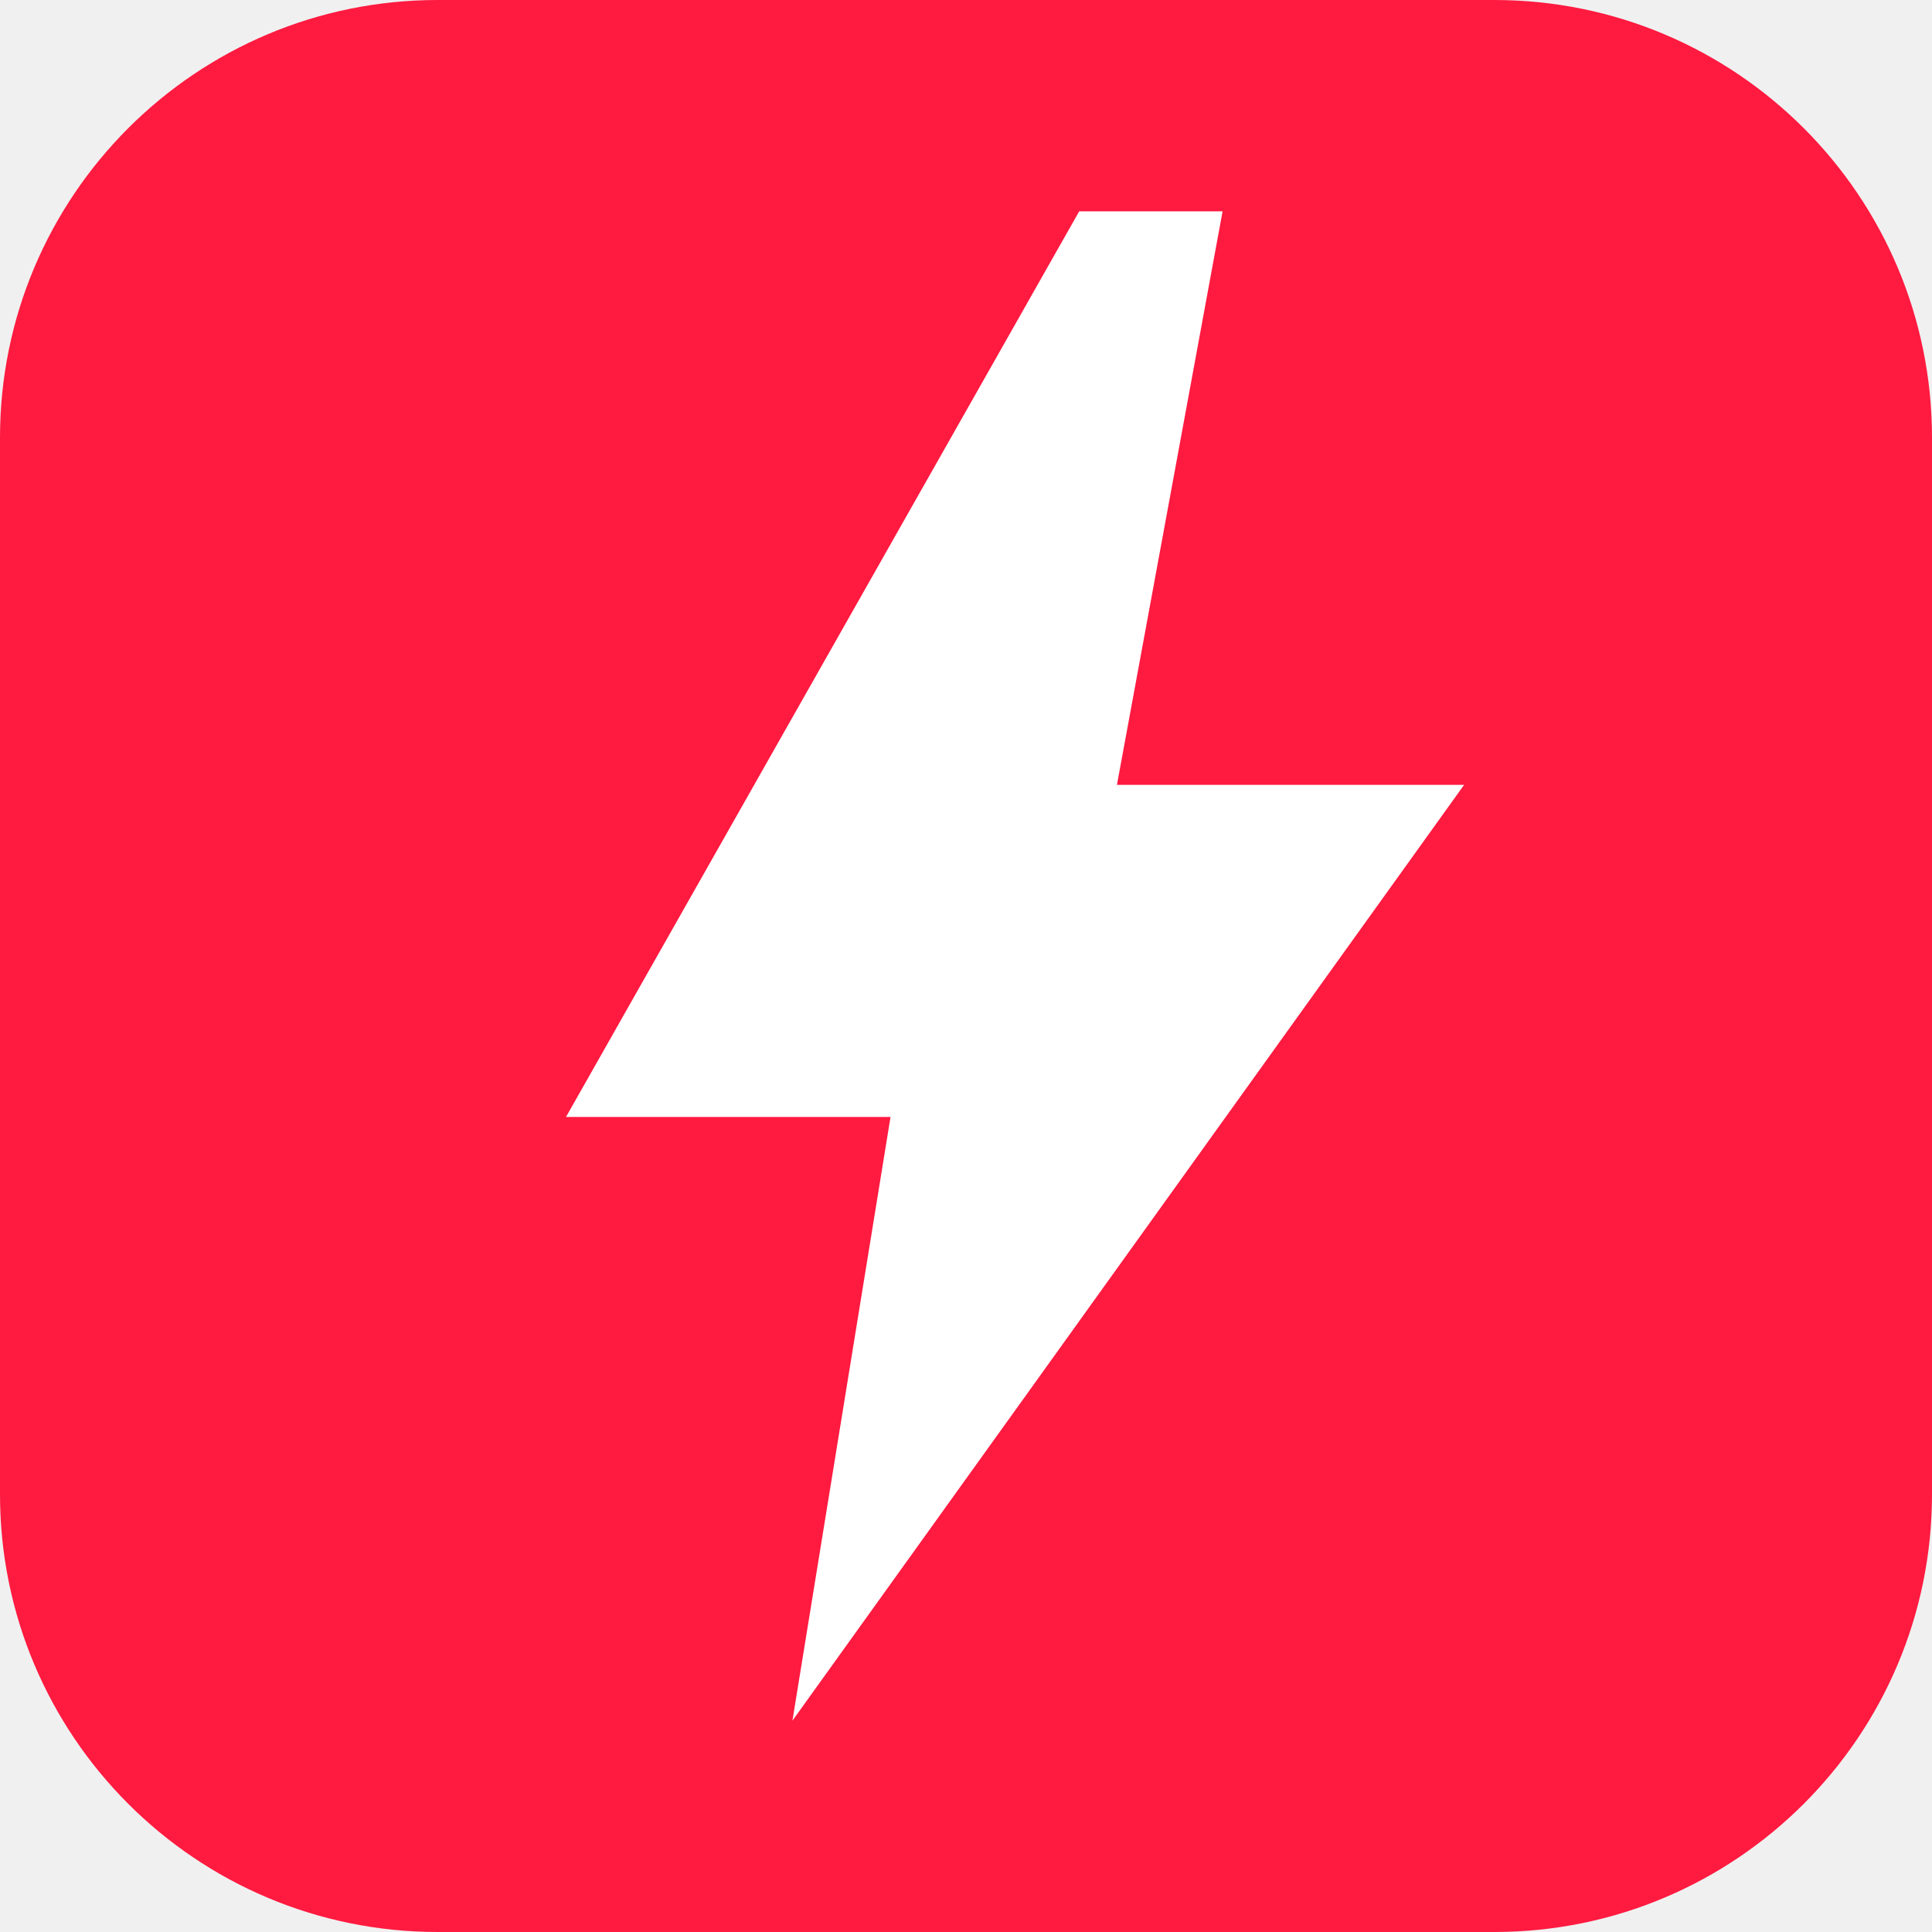
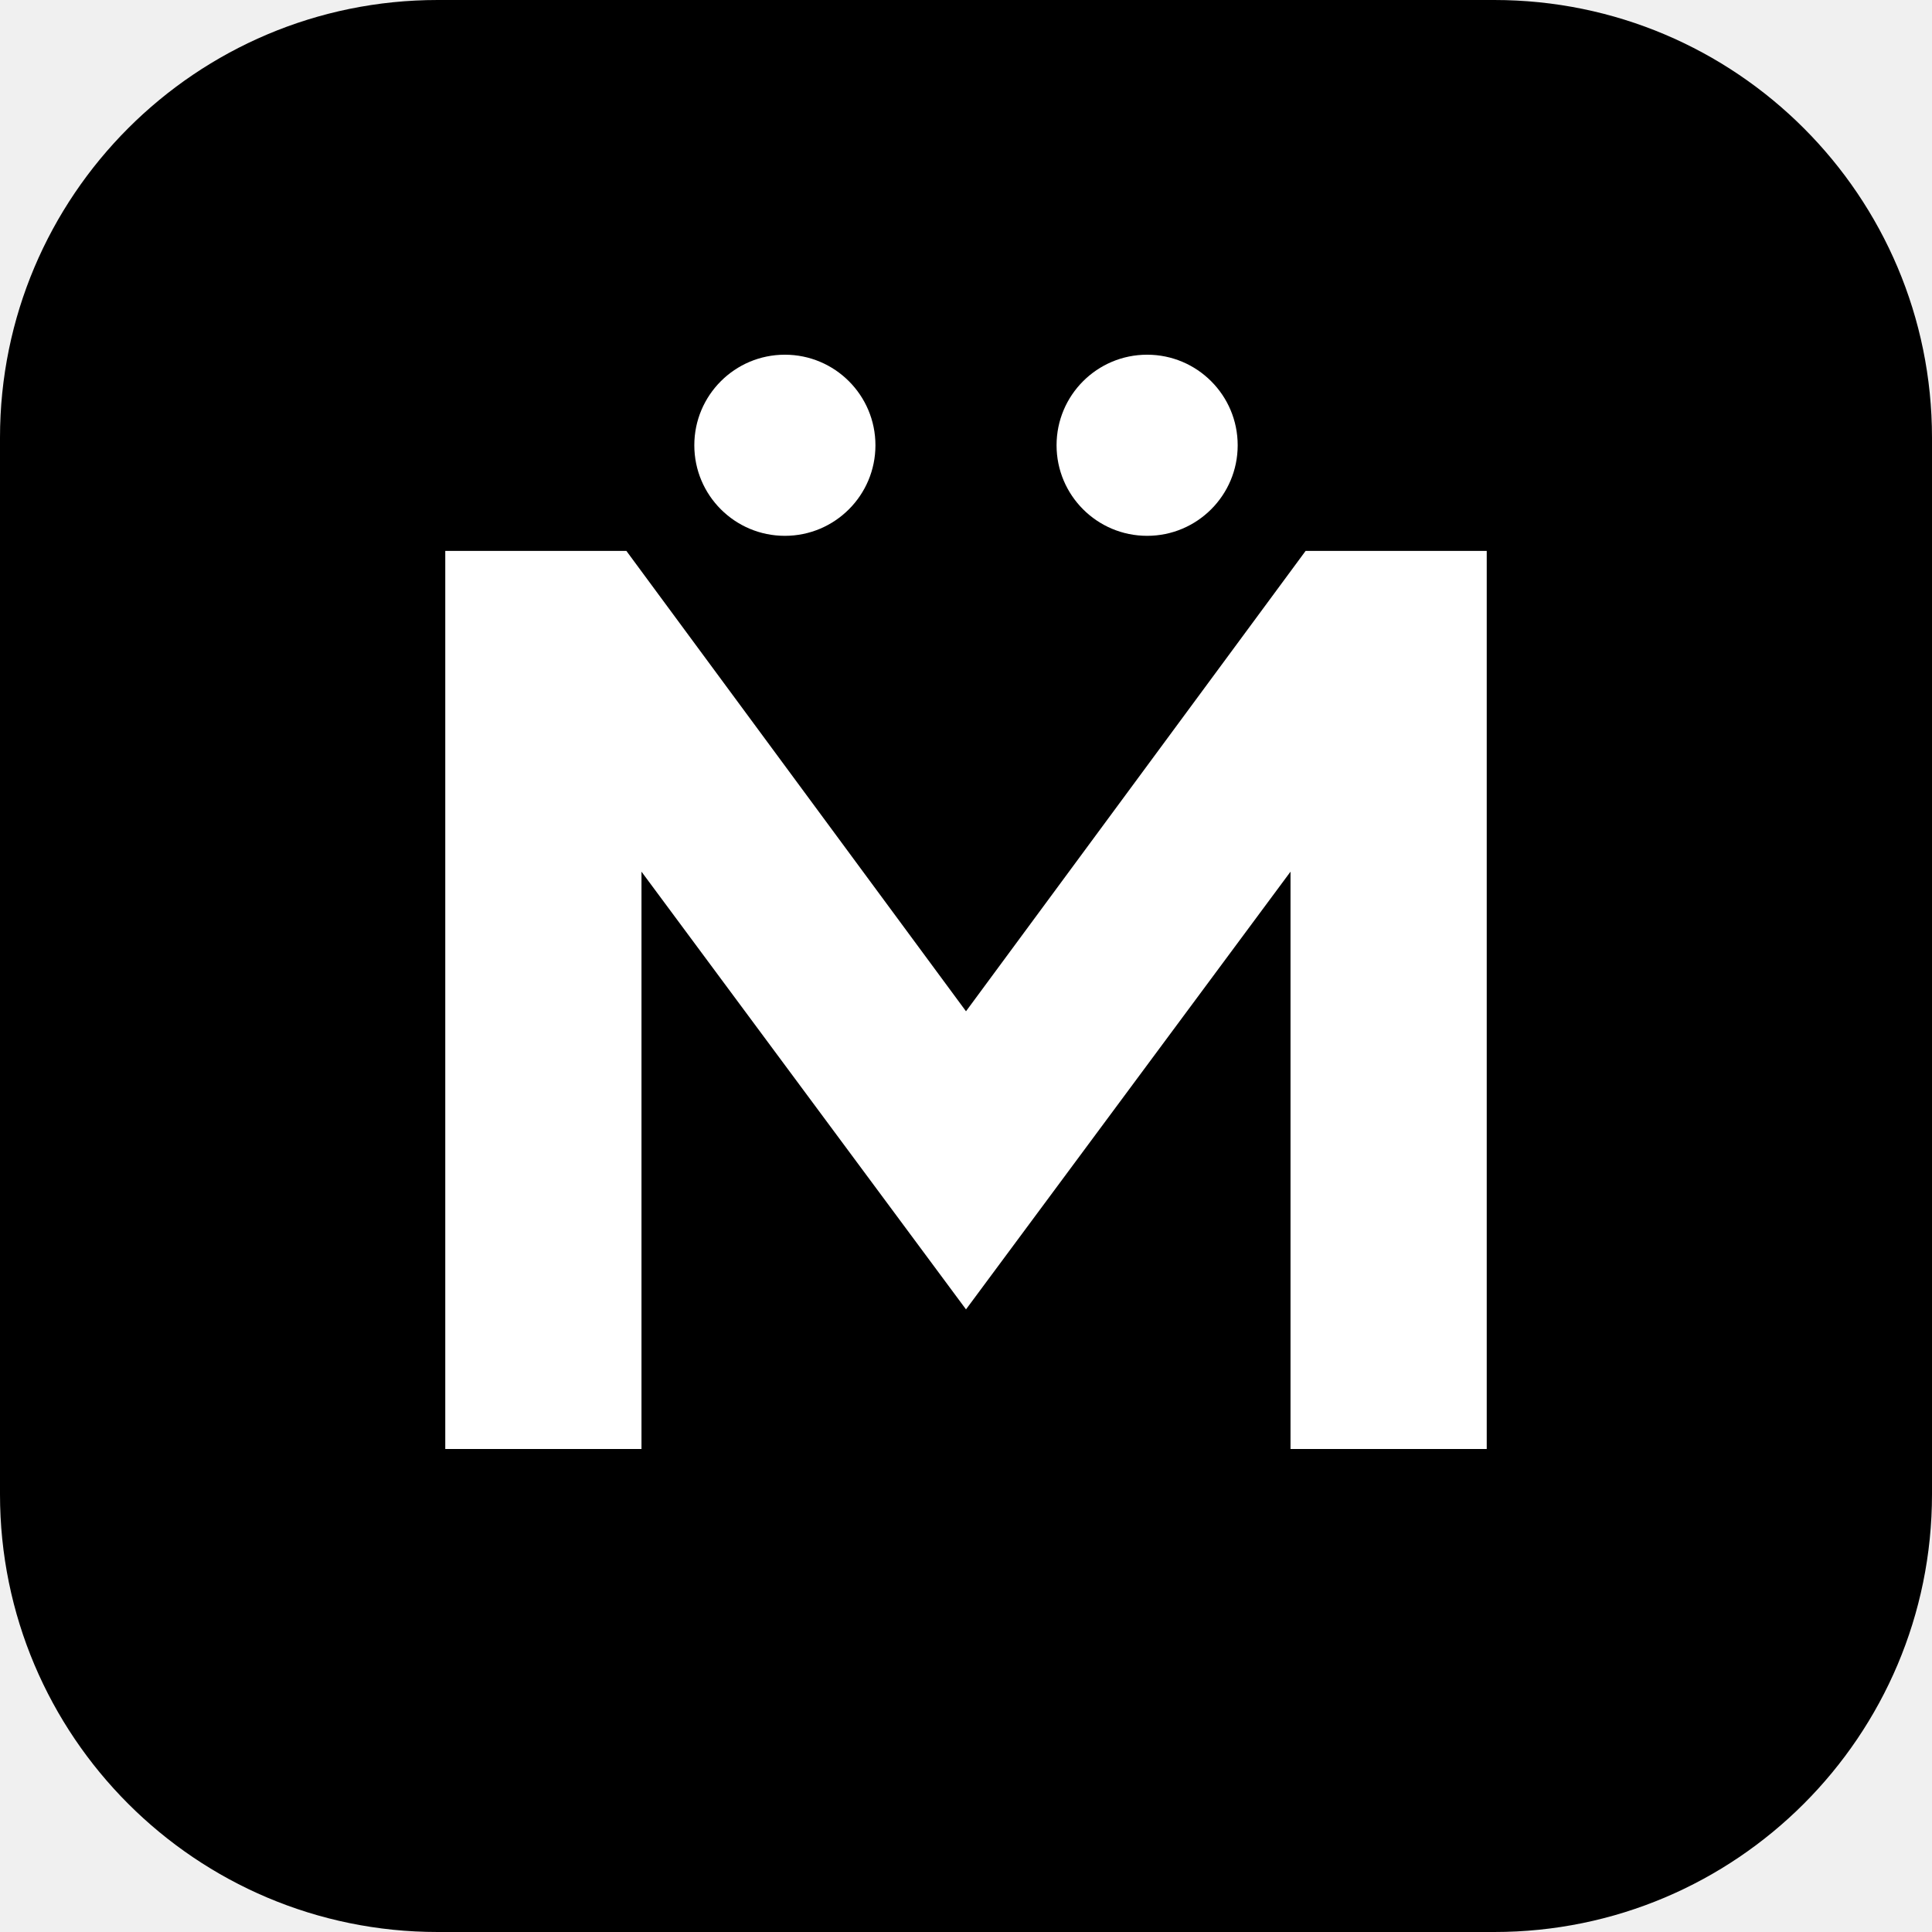
<svg xmlns="http://www.w3.org/2000/svg" viewBox="0 0 512 512" width="512" height="512">
-   <rect width="512" height="512" rx="116" fill="#FF1A40" />
-   <path d="M286 56 150 296h86l-26 160 178-248h-92l28-152z" fill="#ffffff" />
+   <rect width="512" height="512" rx="116" fill="#000000" />
+   <path d="M118 384V146h48l90 122 90-122h48v238h-52V231l-86 116-86-116v153z" fill="#ffffff" />
+   <circle cx="208" cy="118" r="24" fill="#ffffff" />
+   <circle cx="304" cy="118" r="24" fill="#ffffff" />
</svg>
